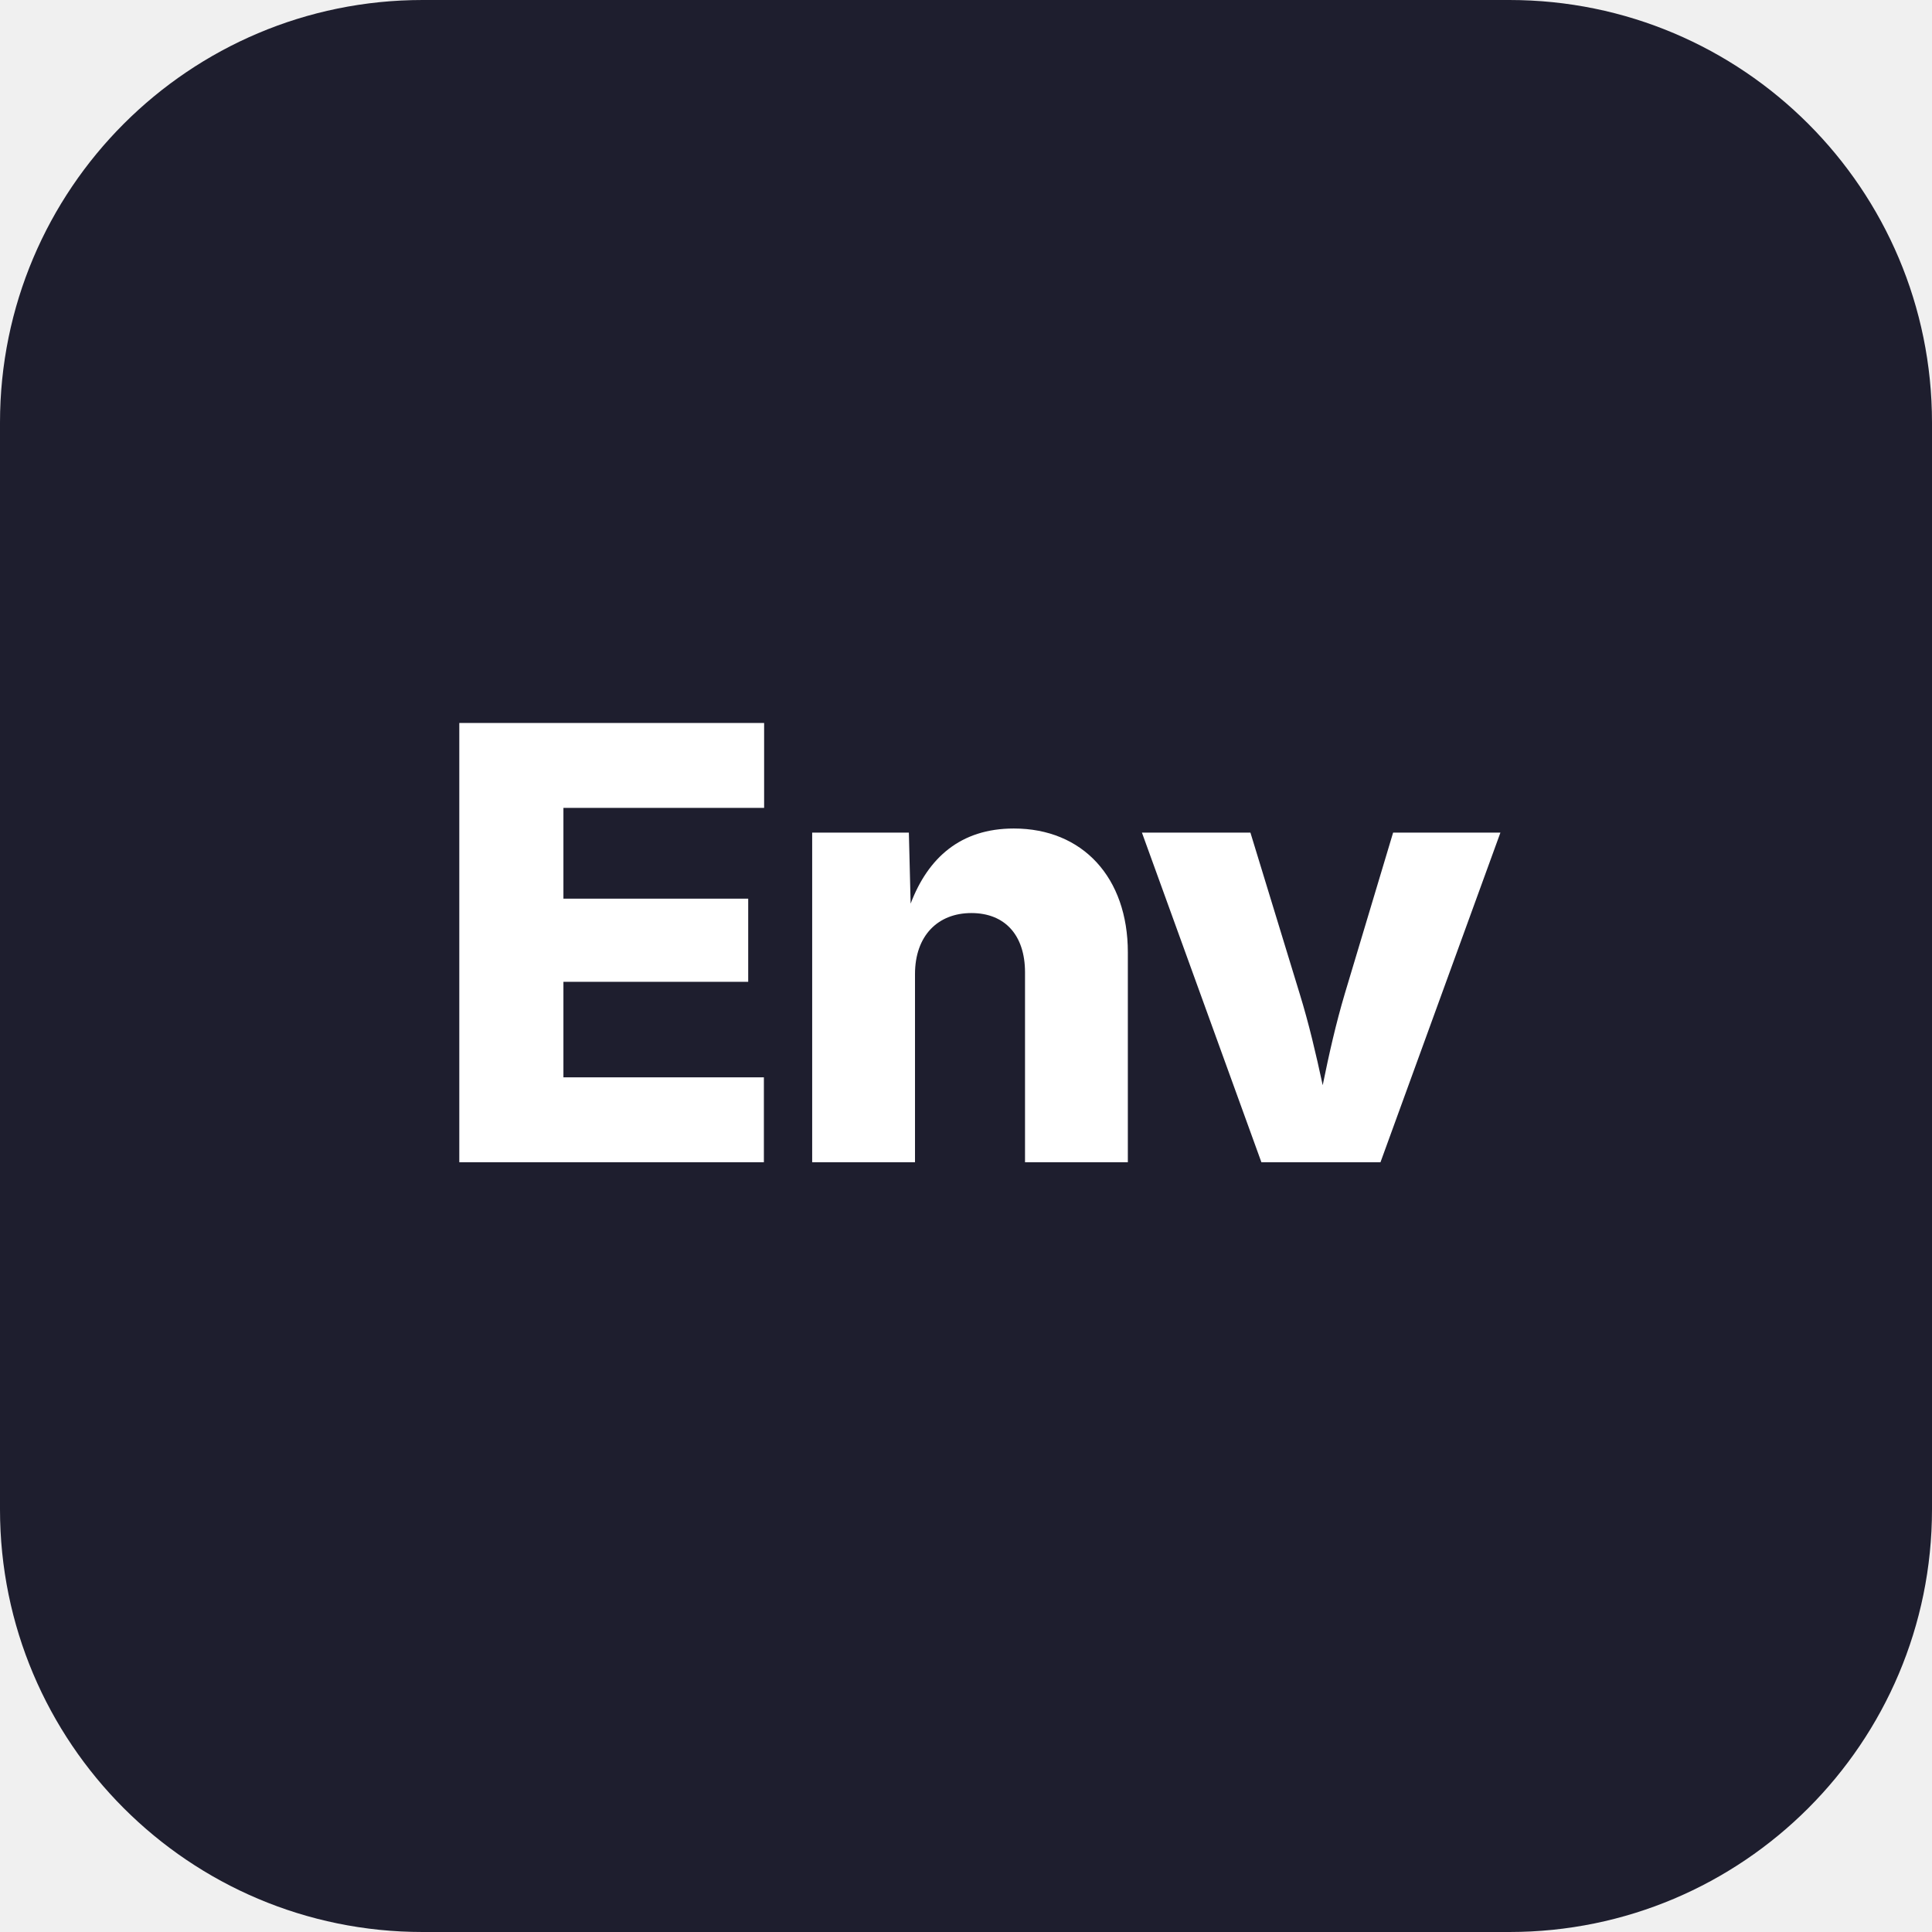
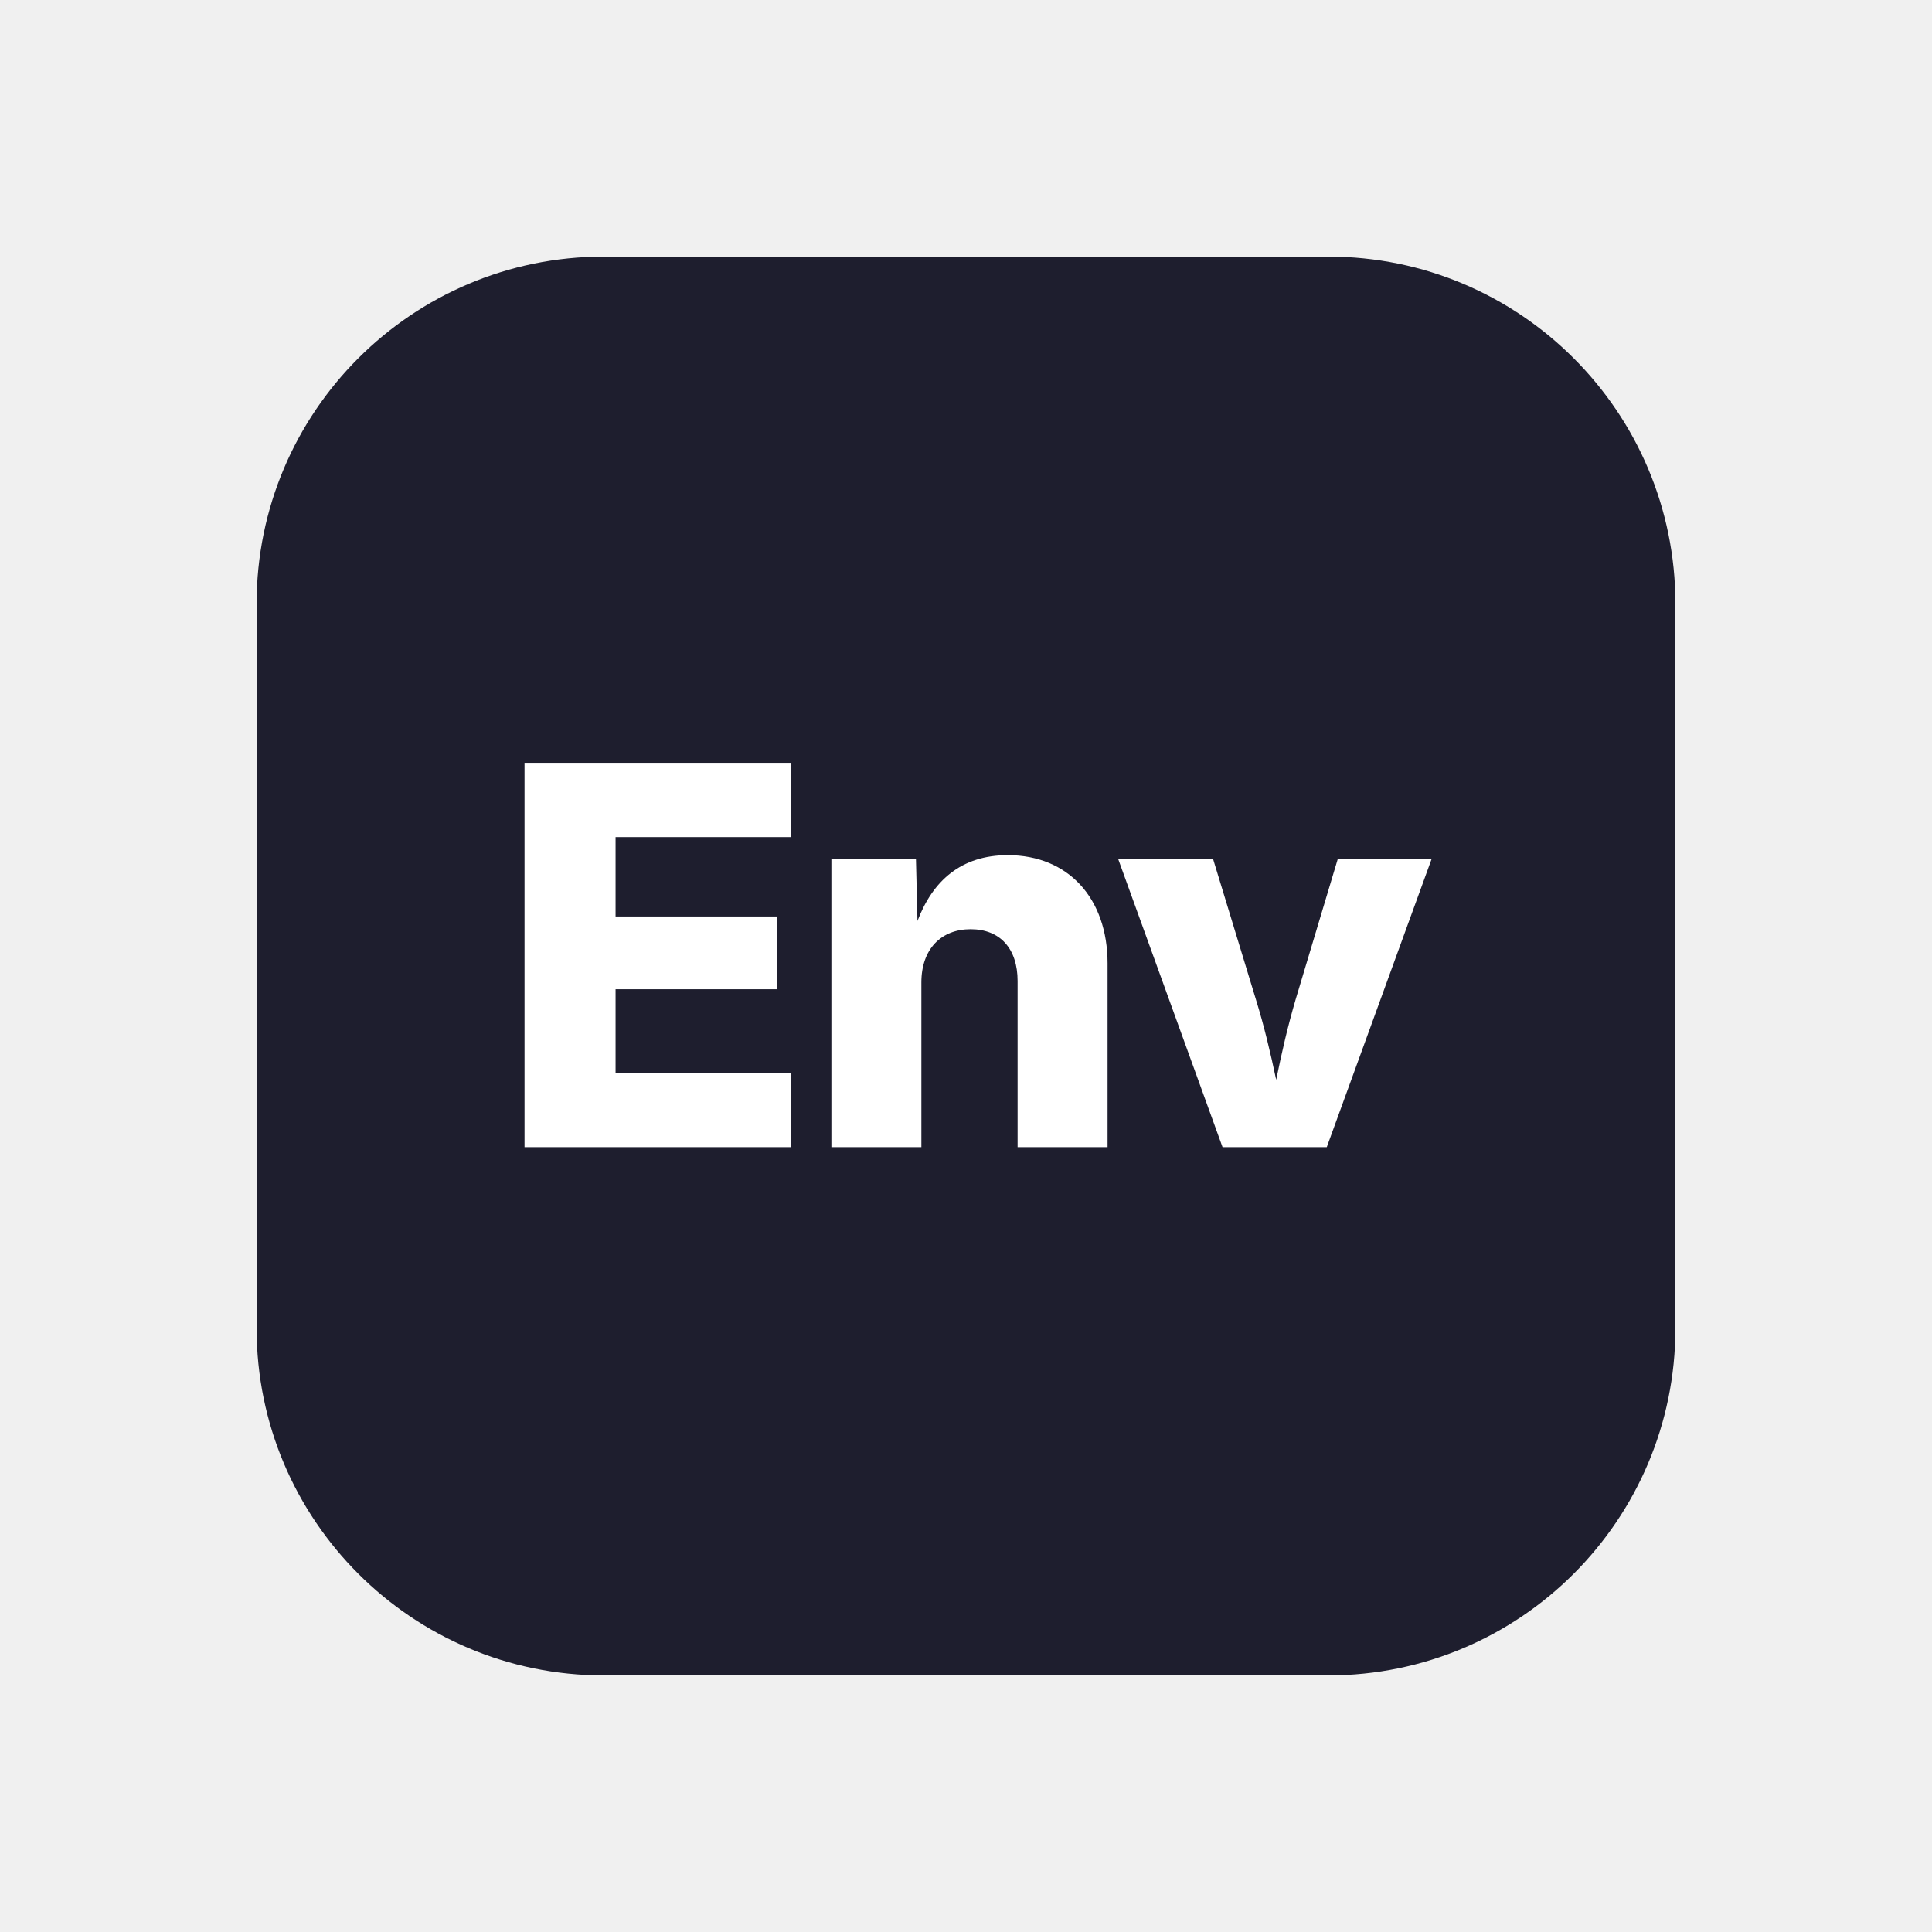
<svg xmlns="http://www.w3.org/2000/svg" viewBox="0 0 256 256">
-   <rect x="0" y="0" width="256" height="256" rx="56" ry="56" fill="#1E1E2E" />
-   <text x="128" y="154" font-family="-apple-system, 'SF Pro Display', 'Segoe UI', Inter, 'Helvetica Neue', Arial, sans-serif" font-size="80" font-weight="800" letter-spacing="-2" text-anchor="middle" fill="#FFFFFF">Env</text>
+   <rect x="34" y="34" width="188" height="188" rx="46" ry="46" fill="#1E1E2E" />
+   <text x="128" y="152" font-family="-apple-system, 'SF Pro Display', 'Segoe UI', Inter, 'Helvetica Neue', Arial, sans-serif" font-size="70" font-weight="800" letter-spacing="-2" text-anchor="middle" fill="#FFFFFF">Env</text>
</svg>
